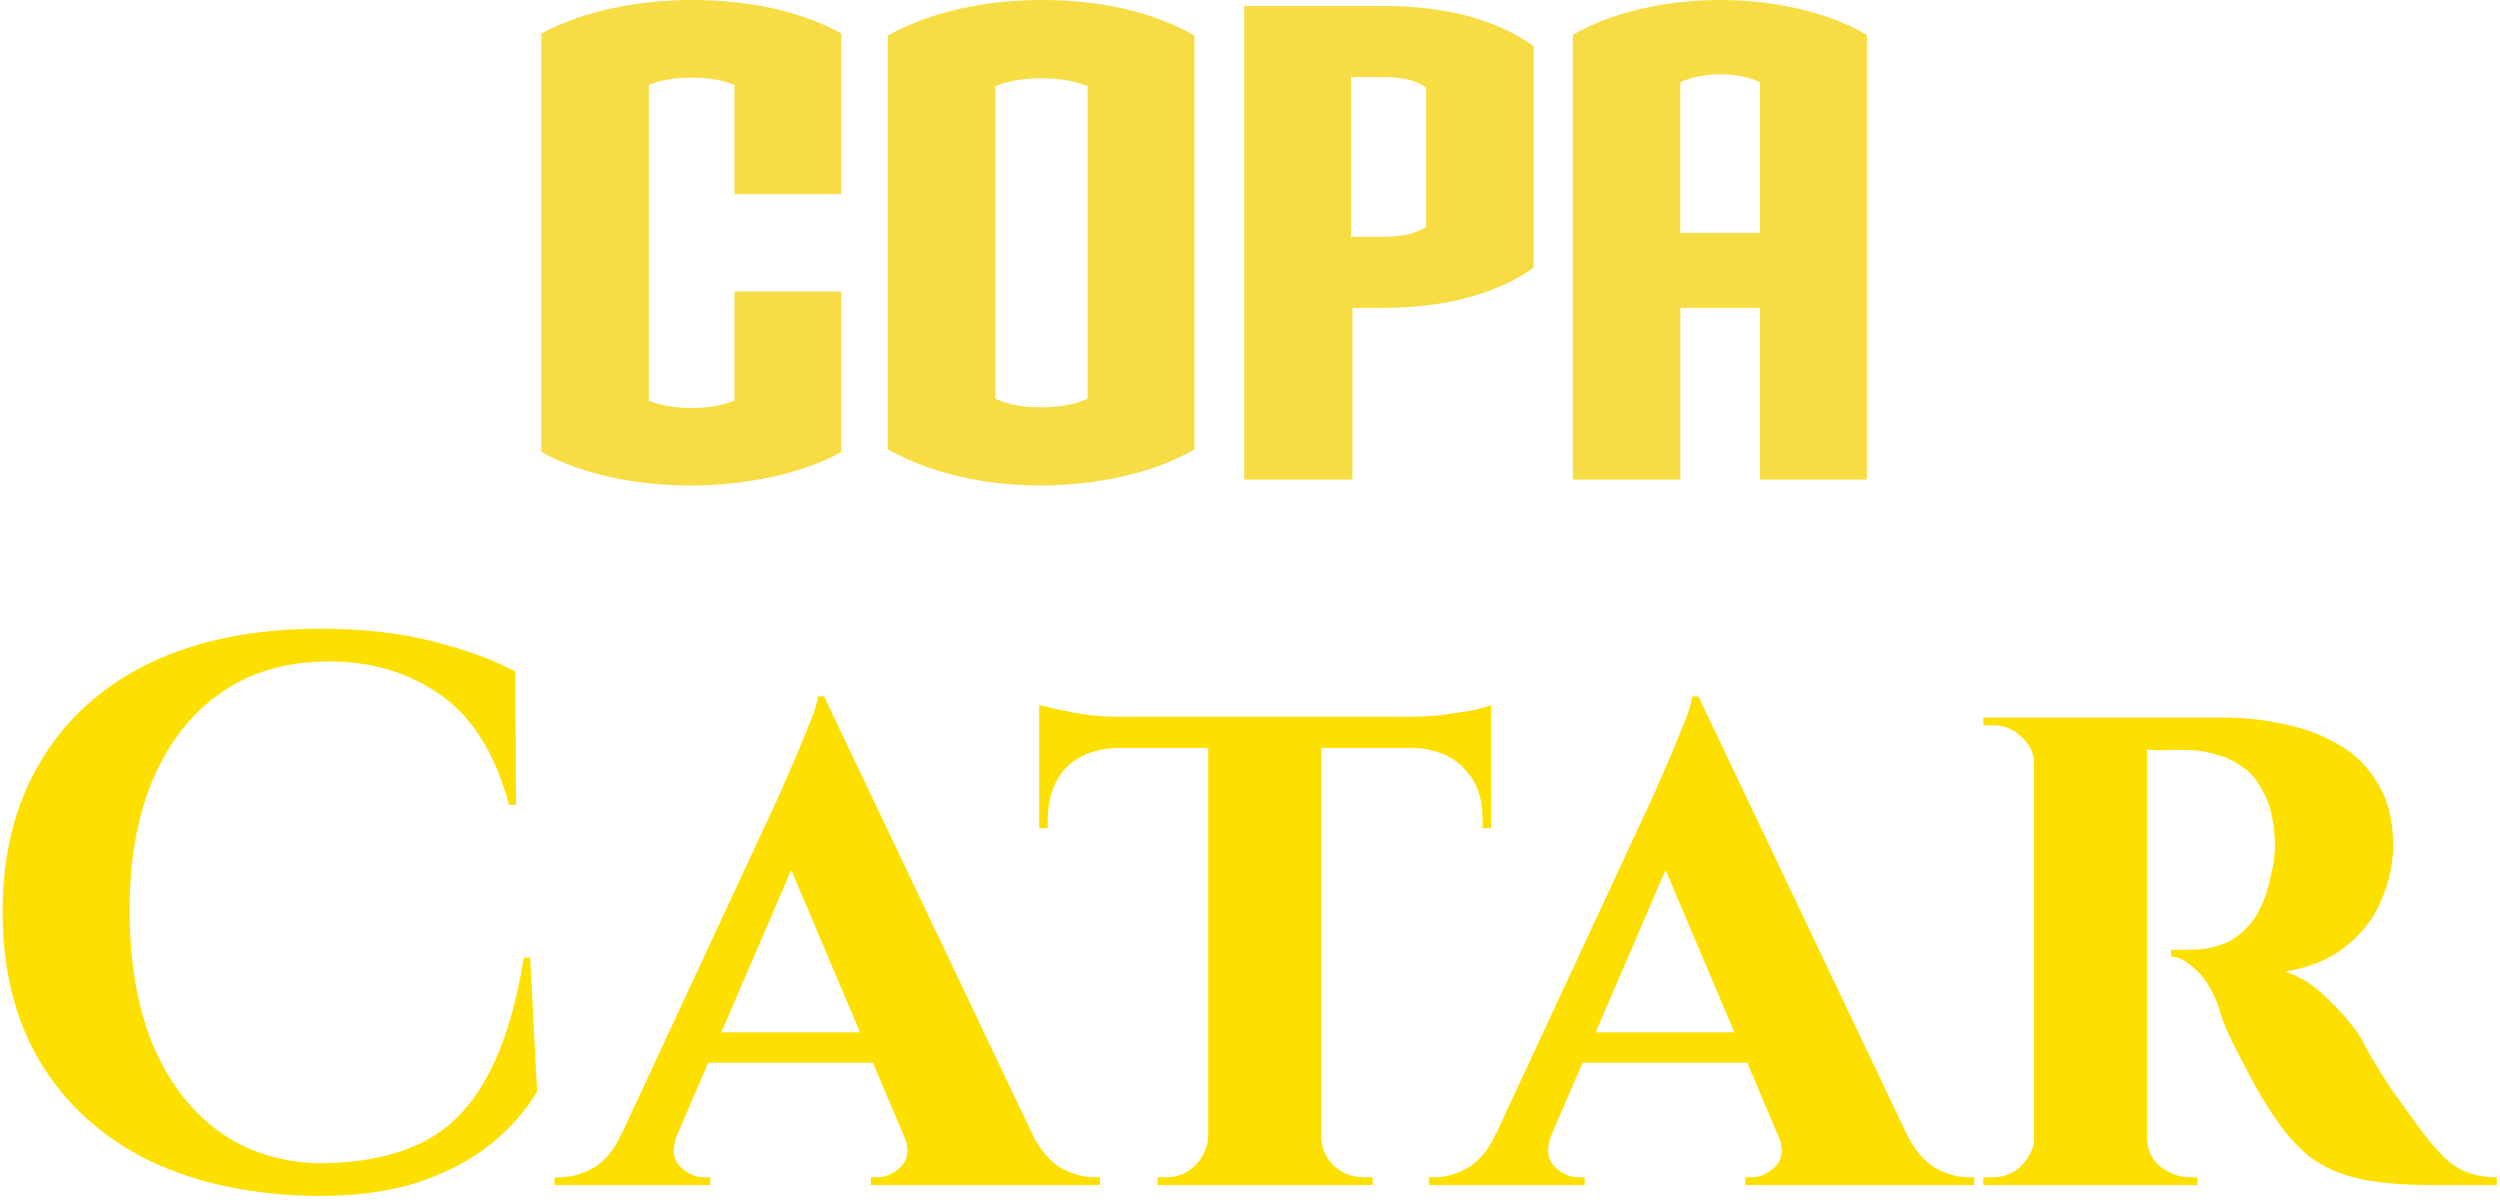
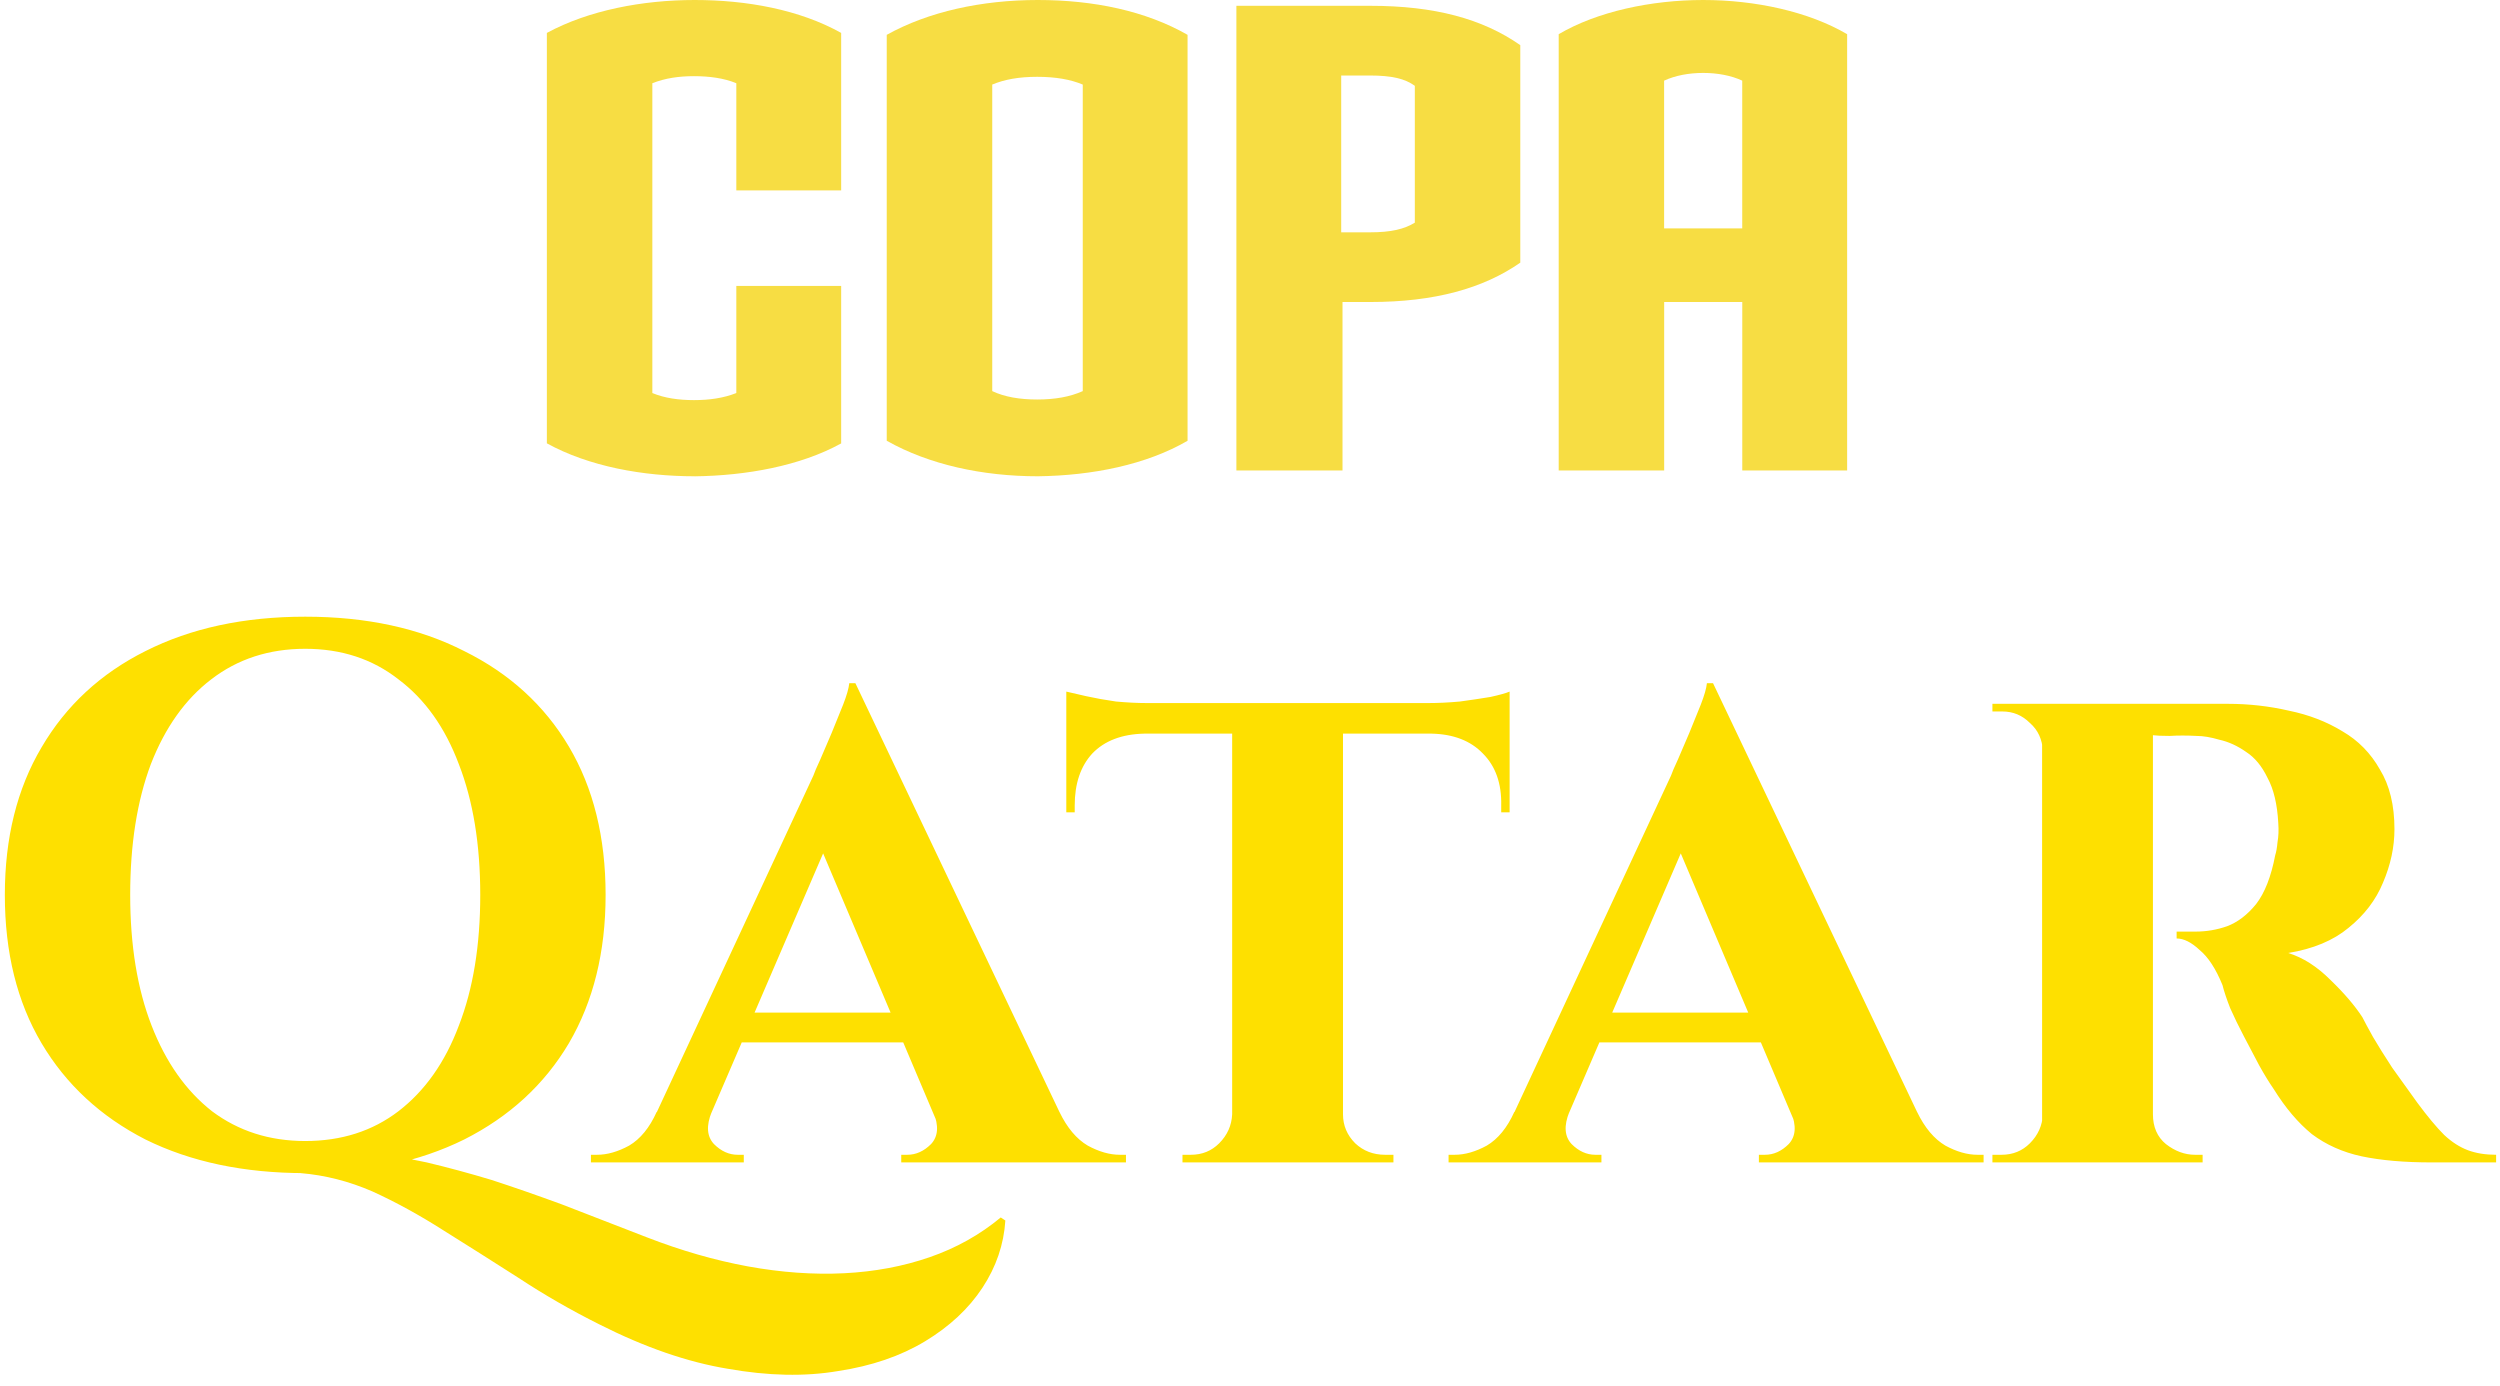
- <svg xmlns="http://www.w3.org/2000/svg" width="154" height="74" viewBox="0 0 154 74" fill="none">
-   <path d="M42.626 29.91C39.396 29.91 36.003 29.303 33.343 27.842V2.067C35.961 0.648 39.355 0 42.626 0C45.898 0 49.211 0.607 51.825 2.067V11.957H45.241V5.227C44.465 4.903 43.523 4.783 42.584 4.783C41.646 4.783 40.784 4.903 39.967 5.227V24.683C40.742 25.006 41.642 25.127 42.584 25.127C43.526 25.127 44.424 25.006 45.241 24.683V17.956H51.825V27.846C49.249 29.265 45.856 29.872 42.626 29.913V29.91Z" fill="#F7DD43" />
-   <path d="M64.174 29.91C60.698 29.91 57.346 29.179 54.687 27.68V2.188C57.305 0.73 60.66 0 64.174 0C67.69 0 70.961 0.689 73.579 2.188V27.68C71.003 29.179 67.609 29.869 64.174 29.91ZM66.997 5.31C66.222 4.986 65.28 4.824 64.136 4.824C62.992 4.824 62.092 4.986 61.313 5.31V24.562C62.089 24.927 63.031 25.089 64.136 25.089C65.242 25.089 66.18 24.927 66.997 24.562V5.31Z" fill="#F7DD43" />
-   <path d="M85.069 18.966H83.31V29.545H76.645V0.365H85.069C89.078 0.365 92.103 1.175 94.474 2.836V16.495C92.144 18.118 89.075 18.966 85.069 18.966ZM87.851 5.389C87.239 4.945 86.418 4.742 85.028 4.742H83.227V14.59H85.028C86.377 14.59 87.194 14.386 87.851 13.983V5.389Z" fill="#F7DD43" />
-   <path d="M108.415 29.545V18.966H103.51V29.545H96.886V2.147C99.299 0.727 102.693 0 105.964 0C109.236 0 112.587 0.73 115 2.147V29.545H108.415ZM108.415 5.065C107.72 4.742 106.861 4.58 105.961 4.58C105.061 4.58 104.202 4.742 103.506 5.065V14.345H108.412V5.065H108.415Z" fill="#F7DD43" />
-   <path d="M32.656 58.984L33.088 67.24C32.384 68.424 31.44 69.496 30.256 70.456C29.072 71.416 27.6 72.2 25.84 72.808C24.08 73.384 22 73.672 19.6 73.672C15.696 73.64 12.272 72.936 9.328 71.56C6.416 70.152 4.16 68.152 2.56 65.56C0.96 62.968 0.16 59.832 0.16 56.152C0.16 52.568 0.944 49.48 2.512 46.888C4.08 44.264 6.32 42.248 9.232 40.84C12.176 39.432 15.68 38.728 19.744 38.728C22.304 38.728 24.592 38.984 26.608 39.496C28.656 40.008 30.368 40.632 31.744 41.368L31.792 49.576H31.36C30.496 46.408 29.088 44.152 27.136 42.808C25.184 41.432 22.896 40.744 20.272 40.744C17.712 40.744 15.52 41.368 13.696 42.616C11.872 43.864 10.464 45.624 9.472 47.896C8.48 50.168 7.984 52.888 7.984 56.056C7.984 59.224 8.448 61.96 9.376 64.264C10.336 66.568 11.68 68.36 13.408 69.64C15.168 70.92 17.232 71.592 19.6 71.656C22.064 71.656 24.144 71.256 25.84 70.456C27.536 69.656 28.896 68.328 29.92 66.472C30.976 64.616 31.76 62.12 32.272 58.984H32.656ZM50.765 42.904L64.973 72.76H56.861L47.933 51.688L50.765 42.904ZM41.741 69.832C41.389 70.696 41.437 71.368 41.885 71.848C42.333 72.296 42.829 72.52 43.373 72.52H43.757V73H34.157V72.52C34.157 72.52 34.221 72.52 34.349 72.52C34.477 72.52 34.541 72.52 34.541 72.52C35.181 72.52 35.853 72.328 36.557 71.944C37.261 71.528 37.837 70.824 38.285 69.832H41.741ZM50.765 42.904L50.861 48.664L40.445 72.856H36.893L48.125 48.712C48.189 48.52 48.333 48.184 48.557 47.704C48.781 47.192 49.021 46.632 49.277 46.024C49.533 45.384 49.773 44.792 49.997 44.248C50.221 43.672 50.349 43.224 50.381 42.904H50.765ZM54.941 63.592V65.464H42.701V63.592H54.941ZM55.661 69.832H63.581C64.061 70.824 64.653 71.528 65.357 71.944C66.061 72.328 66.733 72.52 67.373 72.52C67.373 72.52 67.437 72.52 67.565 72.52C67.693 72.52 67.757 72.52 67.757 72.52V73H53.645V72.52H54.029C54.573 72.52 55.069 72.296 55.517 71.848C55.965 71.368 56.013 70.696 55.661 69.832ZM81.387 44.344V73H74.427V44.344H81.387ZM91.851 44.152V46.072H64.011V44.152H91.851ZM91.851 45.928V51.016H91.323V50.584C91.355 49.208 90.971 48.12 90.171 47.32C89.403 46.52 88.331 46.104 86.955 46.072V45.928H91.851ZM91.851 43.432V44.632L86.763 44.152C87.371 44.152 88.027 44.12 88.731 44.056C89.435 43.96 90.075 43.864 90.651 43.768C91.227 43.64 91.627 43.528 91.851 43.432ZM74.523 69.976V73H71.307V72.52C71.307 72.52 71.387 72.52 71.547 72.52C71.739 72.52 71.835 72.52 71.835 72.52C72.539 72.52 73.131 72.28 73.611 71.8C74.123 71.288 74.395 70.68 74.427 69.976H74.523ZM81.243 69.976H81.387C81.387 70.68 81.643 71.288 82.155 71.8C82.667 72.28 83.291 72.52 84.027 72.52C84.027 72.52 84.107 72.52 84.267 72.52C84.459 72.52 84.555 72.52 84.555 72.52V73H81.243V69.976ZM68.907 45.928V46.072C67.499 46.104 66.411 46.52 65.643 47.32C64.907 48.12 64.539 49.208 64.539 50.584V51.016H64.011V45.928H68.907ZM64.011 43.432C64.299 43.496 64.715 43.592 65.259 43.72C65.835 43.848 66.459 43.96 67.131 44.056C67.835 44.12 68.475 44.152 69.051 44.152L64.011 44.632V43.432ZM104.625 42.904L118.833 72.76H110.721L101.793 51.688L104.625 42.904ZM95.6 69.832C95.249 70.696 95.296 71.368 95.745 71.848C96.192 72.296 96.689 72.52 97.233 72.52H97.617V73H88.016V72.52C88.016 72.52 88.081 72.52 88.209 72.52C88.337 72.52 88.4 72.52 88.4 72.52C89.04 72.52 89.713 72.328 90.416 71.944C91.121 71.528 91.697 70.824 92.144 69.832H95.6ZM104.625 42.904L104.721 48.664L94.305 72.856H90.752L101.984 48.712C102.049 48.52 102.193 48.184 102.417 47.704C102.641 47.192 102.881 46.632 103.137 46.024C103.393 45.384 103.633 44.792 103.857 44.248C104.081 43.672 104.209 43.224 104.241 42.904H104.625ZM108.801 63.592V65.464H96.561V63.592H108.801ZM109.521 69.832H117.441C117.921 70.824 118.513 71.528 119.217 71.944C119.921 72.328 120.593 72.52 121.233 72.52C121.233 72.52 121.297 72.52 121.425 72.52C121.553 72.52 121.617 72.52 121.617 72.52V73H107.505V72.52H107.889C108.433 72.52 108.929 72.296 109.377 71.848C109.825 71.368 109.873 70.696 109.521 69.832ZM131.771 44.2H136.955C138.267 44.2 139.547 44.344 140.795 44.632C142.043 44.888 143.163 45.32 144.155 45.928C145.147 46.504 145.931 47.304 146.507 48.328C147.115 49.32 147.419 50.568 147.419 52.072C147.419 53.192 147.179 54.312 146.699 55.432C146.251 56.52 145.531 57.464 144.539 58.264C143.579 59.064 142.315 59.592 140.747 59.848C141.675 60.136 142.555 60.696 143.387 61.528C144.251 62.36 144.923 63.144 145.403 63.88C145.531 64.136 145.755 64.552 146.075 65.128C146.395 65.672 146.795 66.312 147.275 67.048C147.787 67.752 148.315 68.488 148.859 69.256C149.499 70.12 150.059 70.792 150.539 71.272C151.019 71.72 151.515 72.04 152.027 72.232C152.539 72.424 153.131 72.52 153.803 72.52V73H149.771C148.043 73 146.571 72.872 145.355 72.616C144.171 72.36 143.131 71.896 142.235 71.224C141.371 70.52 140.571 69.576 139.835 68.392C139.547 67.976 139.243 67.48 138.923 66.904C138.603 66.296 138.283 65.688 137.963 65.08C137.643 64.472 137.355 63.88 137.099 63.304C136.875 62.728 136.715 62.248 136.619 61.864C136.203 60.84 135.723 60.104 135.179 59.656C134.667 59.176 134.187 58.936 133.739 58.936V58.504C133.739 58.504 133.851 58.504 134.075 58.504C134.299 58.504 134.587 58.504 134.939 58.504C135.611 58.504 136.267 58.392 136.907 58.168C137.579 57.912 138.187 57.448 138.731 56.776C139.275 56.072 139.675 55.048 139.931 53.704C139.995 53.512 140.043 53.24 140.075 52.888C140.139 52.536 140.155 52.136 140.123 51.688C140.059 50.504 139.835 49.56 139.451 48.856C139.099 48.12 138.651 47.576 138.107 47.224C137.563 46.84 137.003 46.584 136.427 46.456C135.883 46.296 135.403 46.216 134.987 46.216C134.379 46.184 133.819 46.184 133.307 46.216C132.827 46.216 132.459 46.2 132.203 46.168C132.171 46.168 132.123 46.008 132.059 45.688C131.995 45.336 131.931 45 131.867 44.68C131.803 44.36 131.771 44.2 131.771 44.2ZM132.251 44.2V73H125.291V44.2H132.251ZM125.435 69.976L125.627 73H122.171V72.52C122.203 72.52 122.283 72.52 122.411 72.52C122.571 72.52 122.683 72.52 122.747 72.52C123.451 72.52 124.043 72.28 124.523 71.8C125.035 71.288 125.307 70.68 125.339 69.976H125.435ZM125.435 47.176H125.339C125.307 46.44 125.035 45.848 124.523 45.4C124.043 44.92 123.467 44.68 122.795 44.68C122.699 44.68 122.571 44.68 122.411 44.68C122.283 44.68 122.203 44.68 122.171 44.68V44.2H125.627L125.435 47.176ZM132.155 69.976H132.251C132.251 70.776 132.523 71.4 133.067 71.848C133.643 72.296 134.251 72.52 134.891 72.52C134.891 72.52 134.955 72.52 135.083 72.52C135.211 72.52 135.307 72.52 135.371 72.52V73H131.915L132.155 69.976Z" fill="#FEE000" />
+ <svg xmlns="http://www.w3.org/2000/svg" width="157" height="87" viewBox="0 0 157 87" fill="none">
+   <path d="M43.626 29.91C40.396 29.91 37.003 29.303 34.343 27.842V2.067C36.961 0.648 40.355 0 43.626 0C46.898 0 50.211 0.607 52.825 2.067V11.957H46.241V5.227C45.465 4.903 44.523 4.783 43.584 4.783C42.646 4.783 41.784 4.903 40.967 5.227V24.683C41.742 25.006 42.642 25.127 43.584 25.127C44.526 25.127 45.424 25.006 46.241 24.683V17.956H52.825V27.846C50.249 29.265 46.856 29.872 43.626 29.913V29.91Z" fill="#F7DD43" />
+   <path d="M65.174 29.91C61.698 29.91 58.346 29.179 55.687 27.68V2.188C58.305 0.73 61.66 0 65.174 0C68.69 0 71.961 0.689 74.579 2.188V27.68C72.003 29.179 68.609 29.869 65.174 29.91ZM67.997 5.31C67.222 4.986 66.28 4.824 65.136 4.824C63.992 4.824 63.092 4.986 62.313 5.31V24.562C63.089 24.927 64.031 25.089 65.136 25.089C66.242 25.089 67.18 24.927 67.997 24.562V5.31Z" fill="#F7DD43" />
+   <path d="M86.069 18.966H84.31V29.545H77.645V0.365H86.069C90.078 0.365 93.103 1.175 95.474 2.836V16.495C93.144 18.118 90.075 18.966 86.069 18.966ZM88.851 5.389C88.239 4.945 87.418 4.742 86.028 4.742H84.227V14.59H86.028C87.377 14.59 88.194 14.386 88.851 13.983V5.389Z" fill="#F7DD43" />
+   <path d="M109.415 29.545V18.966H104.51V29.545H97.886V2.147C100.299 0.727 103.693 0 106.964 0C110.236 0 113.587 0.73 116 2.147V29.545H109.415ZM109.415 5.065C108.72 4.742 107.861 4.58 106.961 4.58C106.061 4.58 105.202 4.742 104.506 5.065V14.345H109.412V5.065H109.415Z" fill="#F7DD43" />
+   <path d="M18.88 73.672L17.488 71.752C19.344 71.88 21.024 72.056 22.528 72.28C24.032 72.472 25.456 72.712 26.8 73C28.144 73.32 29.504 73.688 30.88 74.104C32.256 74.552 33.728 75.064 35.296 75.64C36.864 76.248 38.64 76.936 40.624 77.704C42.768 78.536 44.88 79.144 46.96 79.528C49.072 79.912 51.088 80.056 53.008 79.96C54.928 79.864 56.72 79.528 58.384 78.952C60.048 78.376 61.536 77.544 62.848 76.456L63.136 76.648C63.04 78.152 62.56 79.56 61.696 80.872C60.832 82.184 59.632 83.304 58.096 84.232C56.56 85.16 54.736 85.784 52.624 86.104C50.544 86.456 48.24 86.408 45.712 85.96C43.184 85.544 40.496 84.616 37.648 83.176C35.856 82.28 34.16 81.304 32.56 80.248C30.96 79.224 29.392 78.232 27.856 77.272C26.352 76.312 24.864 75.496 23.392 74.824C21.92 74.184 20.416 73.8 18.88 73.672ZM19.168 38.728C23.008 38.728 26.336 39.448 29.152 40.888C32 42.296 34.192 44.296 35.728 46.888C37.264 49.48 38.032 52.584 38.032 56.2C38.032 59.784 37.264 62.888 35.728 65.512C34.192 68.104 32 70.12 29.152 71.56C26.304 72.968 22.976 73.672 19.168 73.672C15.328 73.672 11.984 72.968 9.136 71.56C6.32 70.12 4.144 68.104 2.608 65.512C1.072 62.92 0.304 59.816 0.304 56.2C0.304 52.616 1.072 49.528 2.608 46.936C4.144 44.312 6.32 42.296 9.136 40.888C11.984 39.448 15.328 38.728 19.168 38.728ZM19.168 71.656C21.44 71.656 23.392 71.032 25.024 69.784C26.688 68.504 27.952 66.712 28.816 64.408C29.712 62.104 30.16 59.368 30.16 56.2C30.16 53.032 29.712 50.296 28.816 47.992C27.952 45.688 26.688 43.912 25.024 42.664C23.392 41.384 21.44 40.744 19.168 40.744C16.896 40.744 14.928 41.384 13.264 42.664C11.632 43.912 10.368 45.688 9.472 47.992C8.608 50.296 8.176 53.032 8.176 56.2C8.176 59.368 8.624 62.104 9.52 64.408C10.416 66.712 11.68 68.504 13.312 69.784C14.976 71.032 16.928 71.656 19.168 71.656ZM53.718 42.904L67.926 72.76H59.814L50.886 51.688L53.718 42.904ZM44.694 69.832C44.342 70.696 44.39 71.368 44.838 71.848C45.286 72.296 45.782 72.52 46.326 72.52H46.71V73H37.11V72.52C37.11 72.52 37.174 72.52 37.302 72.52C37.43 72.52 37.494 72.52 37.494 72.52C38.134 72.52 38.806 72.328 39.51 71.944C40.214 71.528 40.79 70.824 41.238 69.832H44.694ZM53.718 42.904L53.814 48.664L43.398 72.856H39.846L51.078 48.712C51.142 48.52 51.286 48.184 51.51 47.704C51.734 47.192 51.974 46.632 52.23 46.024C52.486 45.384 52.726 44.792 52.95 44.248C53.174 43.672 53.302 43.224 53.334 42.904H53.718ZM57.894 63.592V65.464H45.654V63.592H57.894ZM58.614 69.832H66.534C67.014 70.824 67.606 71.528 68.31 71.944C69.014 72.328 69.686 72.52 70.326 72.52C70.326 72.52 70.39 72.52 70.518 72.52C70.646 72.52 70.71 72.52 70.71 72.52V73H56.598V72.52H56.982C57.526 72.52 58.022 72.296 58.47 71.848C58.918 71.368 58.966 70.696 58.614 69.832ZM84.34 44.344V73H77.38V44.344H84.34ZM94.804 44.152V46.072H66.964V44.152H94.804ZM94.804 45.928V51.016H94.276V50.584C94.308 49.208 93.924 48.12 93.124 47.32C92.356 46.52 91.284 46.104 89.908 46.072V45.928H94.804ZM94.804 43.432V44.632L89.716 44.152C90.324 44.152 90.98 44.12 91.684 44.056C92.388 43.96 93.028 43.864 93.604 43.768C94.18 43.64 94.58 43.528 94.804 43.432ZM77.476 69.976V73H74.26V72.52C74.26 72.52 74.34 72.52 74.5 72.52C74.692 72.52 74.788 72.52 74.788 72.52C75.492 72.52 76.084 72.28 76.564 71.8C77.076 71.288 77.348 70.68 77.38 69.976H77.476ZM84.196 69.976H84.34C84.34 70.68 84.596 71.288 85.108 71.8C85.62 72.28 86.244 72.52 86.98 72.52C86.98 72.52 87.06 72.52 87.22 72.52C87.412 72.52 87.508 72.52 87.508 72.52V73H84.196V69.976ZM71.86 45.928V46.072C70.452 46.104 69.364 46.52 68.596 47.32C67.86 48.12 67.492 49.208 67.492 50.584V51.016H66.964V45.928H71.86ZM66.964 43.432C67.252 43.496 67.668 43.592 68.212 43.72C68.788 43.848 69.412 43.96 70.084 44.056C70.788 44.12 71.428 44.152 72.004 44.152L66.964 44.632V43.432ZM107.578 42.904L121.786 72.76H113.674L104.746 51.688L107.578 42.904ZM98.554 69.832C98.202 70.696 98.25 71.368 98.698 71.848C99.146 72.296 99.642 72.52 100.186 72.52H100.57V73H90.97V72.52C90.97 72.52 91.034 72.52 91.162 72.52C91.29 72.52 91.354 72.52 91.354 72.52C91.994 72.52 92.666 72.328 93.37 71.944C94.074 71.528 94.65 70.824 95.098 69.832H98.554ZM107.578 42.904L107.674 48.664L97.258 72.856H93.706L104.938 48.712C105.002 48.52 105.146 48.184 105.37 47.704C105.594 47.192 105.834 46.632 106.09 46.024C106.346 45.384 106.586 44.792 106.81 44.248C107.034 43.672 107.162 43.224 107.194 42.904H107.578ZM111.754 63.592V65.464H99.514V63.592H111.754ZM112.474 69.832H120.394C120.874 70.824 121.466 71.528 122.17 71.944C122.874 72.328 123.546 72.52 124.186 72.52C124.186 72.52 124.25 72.52 124.378 72.52C124.506 72.52 124.57 72.52 124.57 72.52V73H110.458V72.52H110.842C111.386 72.52 111.882 72.296 112.33 71.848C112.778 71.368 112.826 70.696 112.474 69.832ZM134.724 44.2H139.908C141.22 44.2 142.5 44.344 143.748 44.632C144.996 44.888 146.116 45.32 147.108 45.928C148.1 46.504 148.884 47.304 149.46 48.328C150.068 49.32 150.372 50.568 150.372 52.072C150.372 53.192 150.132 54.312 149.652 55.432C149.204 56.52 148.484 57.464 147.492 58.264C146.532 59.064 145.268 59.592 143.7 59.848C144.628 60.136 145.508 60.696 146.34 61.528C147.204 62.36 147.876 63.144 148.356 63.88C148.484 64.136 148.708 64.552 149.028 65.128C149.348 65.672 149.748 66.312 150.228 67.048C150.74 67.752 151.268 68.488 151.812 69.256C152.452 70.12 153.012 70.792 153.492 71.272C153.972 71.72 154.468 72.04 154.98 72.232C155.492 72.424 156.084 72.52 156.756 72.52V73H152.724C150.996 73 149.524 72.872 148.308 72.616C147.124 72.36 146.084 71.896 145.188 71.224C144.324 70.52 143.524 69.576 142.788 68.392C142.5 67.976 142.196 67.48 141.876 66.904C141.556 66.296 141.236 65.688 140.916 65.08C140.596 64.472 140.308 63.88 140.052 63.304C139.828 62.728 139.668 62.248 139.572 61.864C139.156 60.84 138.676 60.104 138.132 59.656C137.62 59.176 137.14 58.936 136.692 58.936V58.504C136.692 58.504 136.804 58.504 137.028 58.504C137.252 58.504 137.54 58.504 137.892 58.504C138.564 58.504 139.22 58.392 139.86 58.168C140.532 57.912 141.14 57.448 141.684 56.776C142.228 56.072 142.628 55.048 142.884 53.704C142.948 53.512 142.996 53.24 143.028 52.888C143.092 52.536 143.108 52.136 143.076 51.688C143.012 50.504 142.788 49.56 142.404 48.856C142.052 48.12 141.604 47.576 141.06 47.224C140.516 46.84 139.956 46.584 139.38 46.456C138.836 46.296 138.356 46.216 137.94 46.216C137.332 46.184 136.772 46.184 136.26 46.216C135.78 46.216 135.412 46.2 135.156 46.168C135.124 46.168 135.076 46.008 135.012 45.688C134.948 45.336 134.884 45 134.82 44.68C134.756 44.36 134.724 44.2 134.724 44.2ZM135.204 44.2V73H128.244V44.2H135.204ZM128.388 69.976L128.58 73H125.124V72.52C125.156 72.52 125.236 72.52 125.364 72.52C125.524 72.52 125.636 72.52 125.7 72.52C126.404 72.52 126.996 72.28 127.476 71.8C127.988 71.288 128.26 70.68 128.292 69.976H128.388ZM128.388 47.176H128.292C128.26 46.44 127.988 45.848 127.476 45.4C126.996 44.92 126.42 44.68 125.748 44.68C125.652 44.68 125.524 44.68 125.364 44.68C125.236 44.68 125.156 44.68 125.124 44.68V44.2H128.58L128.388 47.176ZM135.108 69.976H135.204C135.204 70.776 135.476 71.4 136.02 71.848C136.596 72.296 137.204 72.52 137.844 72.52C137.844 72.52 137.908 72.52 138.036 72.52C138.164 72.52 138.26 72.52 138.324 72.52V73H134.868L135.108 69.976Z" fill="#FEE000" />
</svg>
